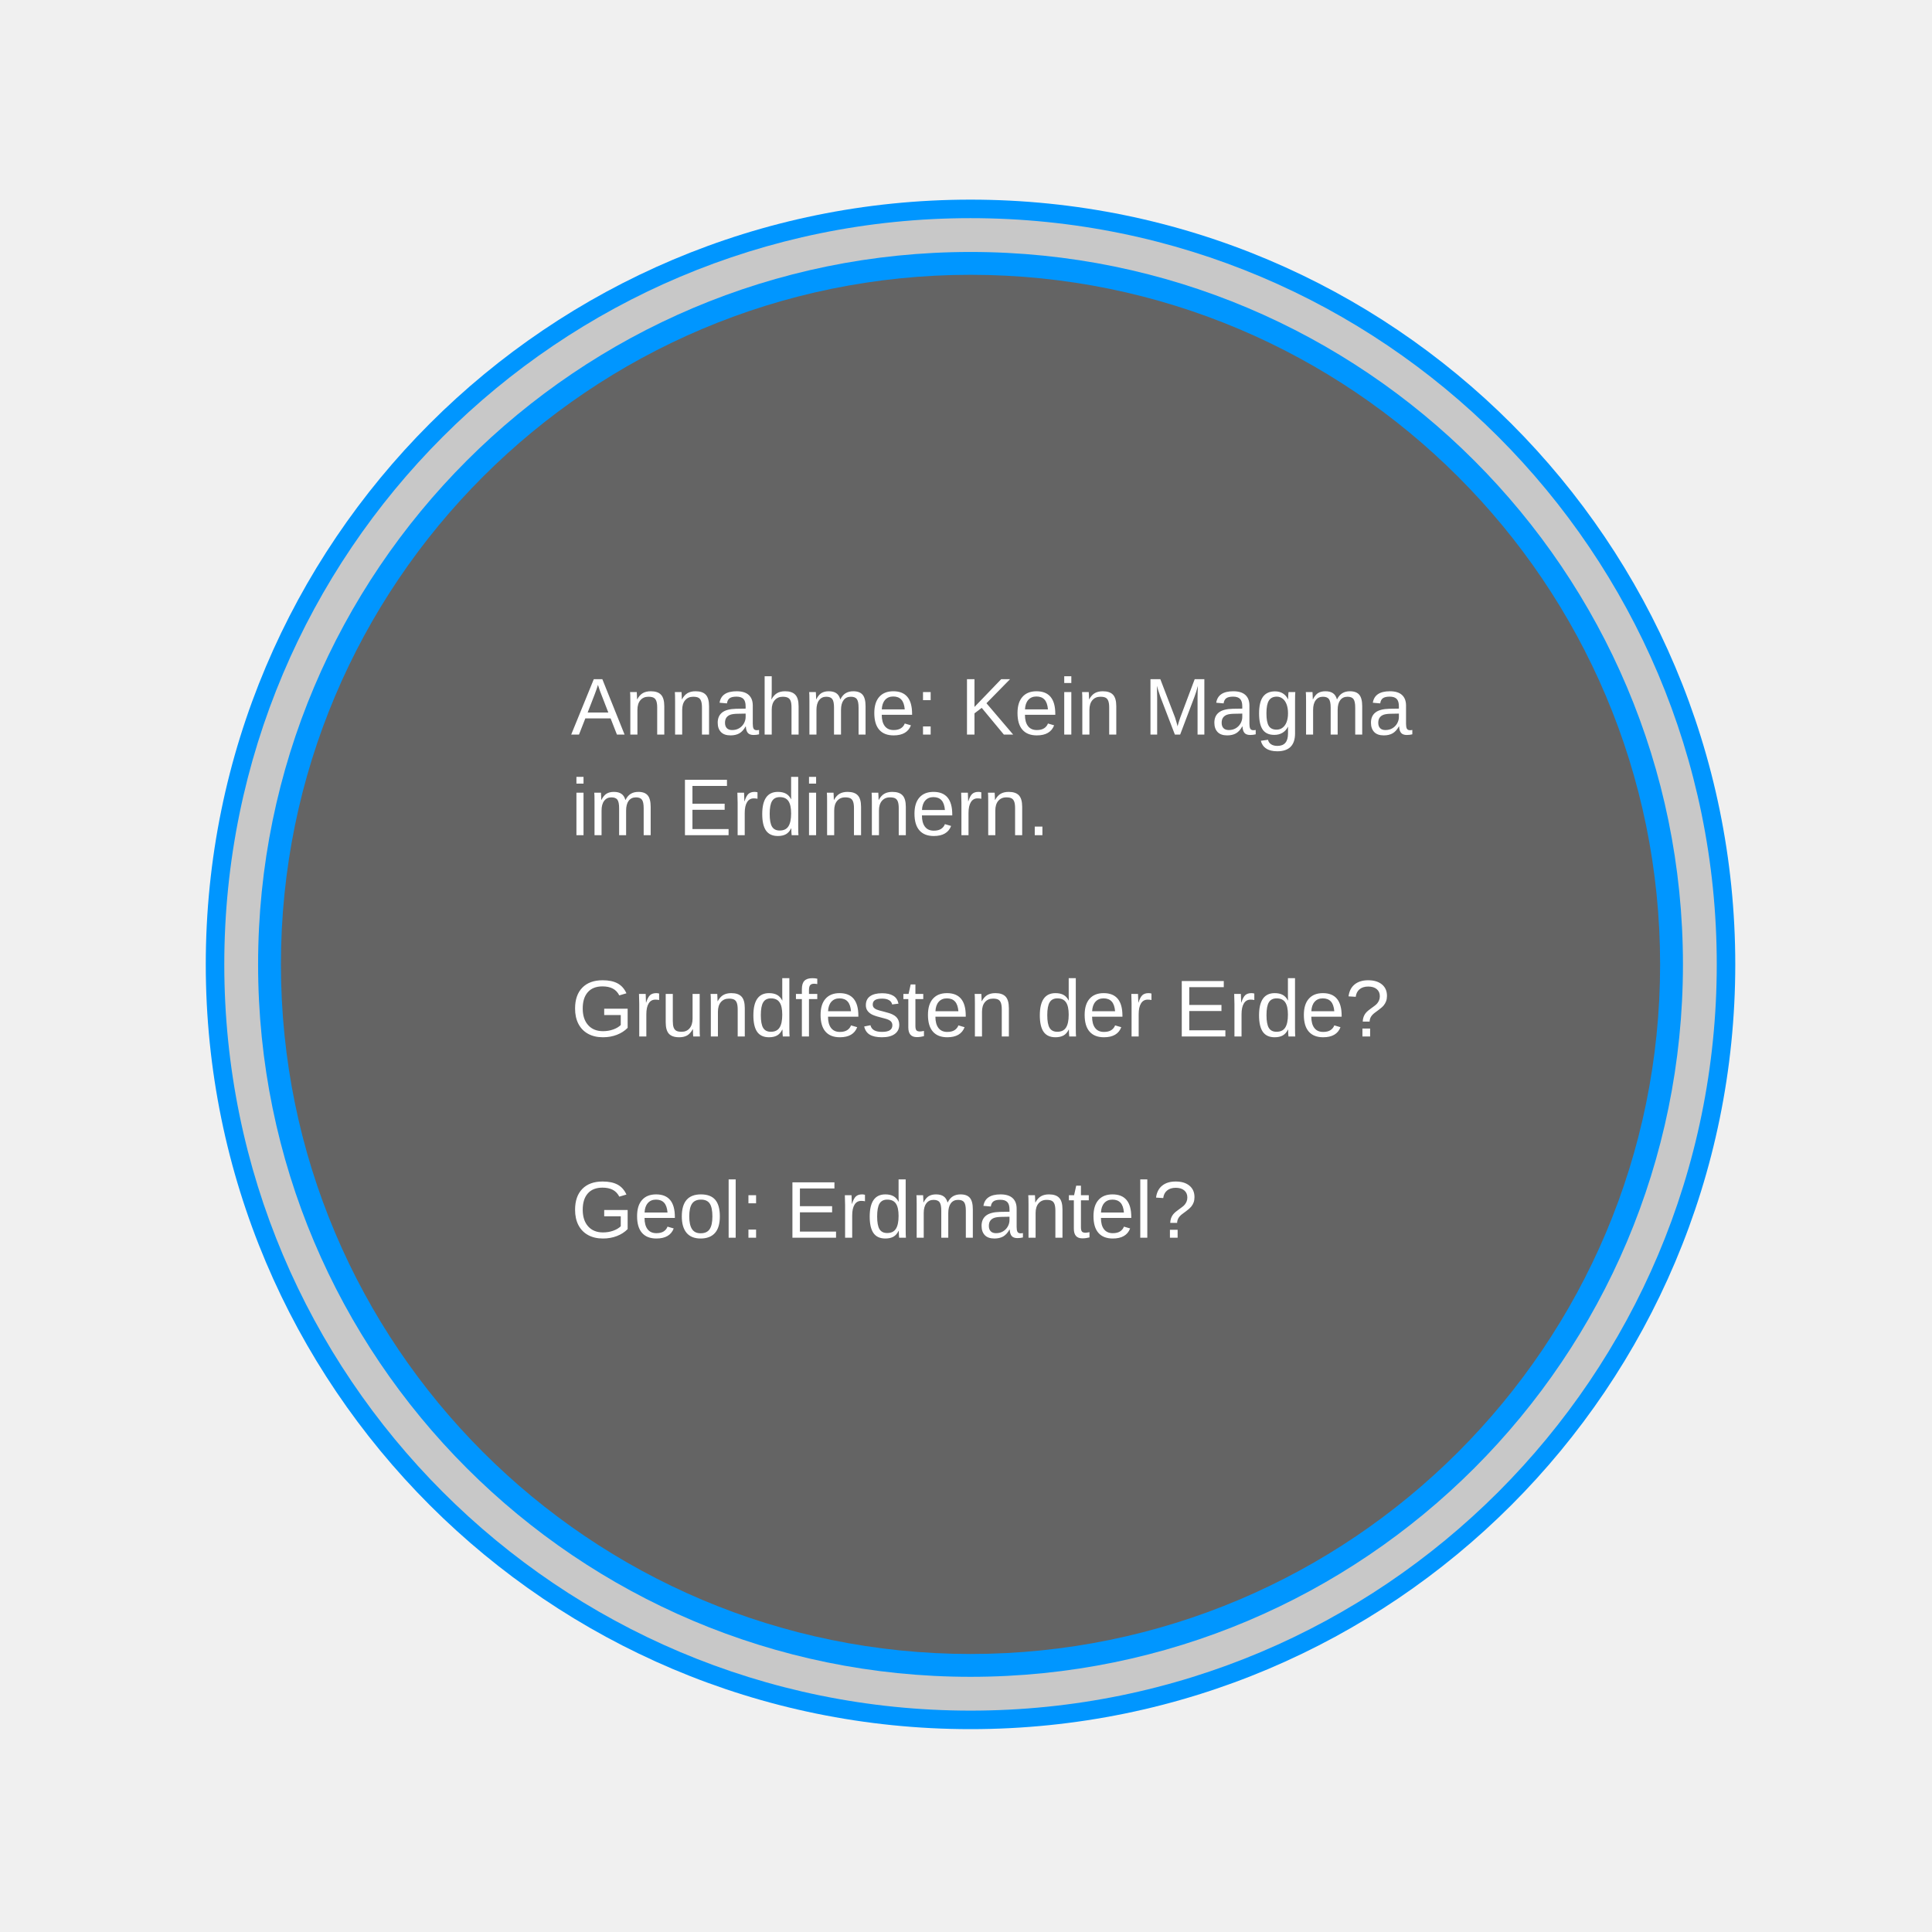
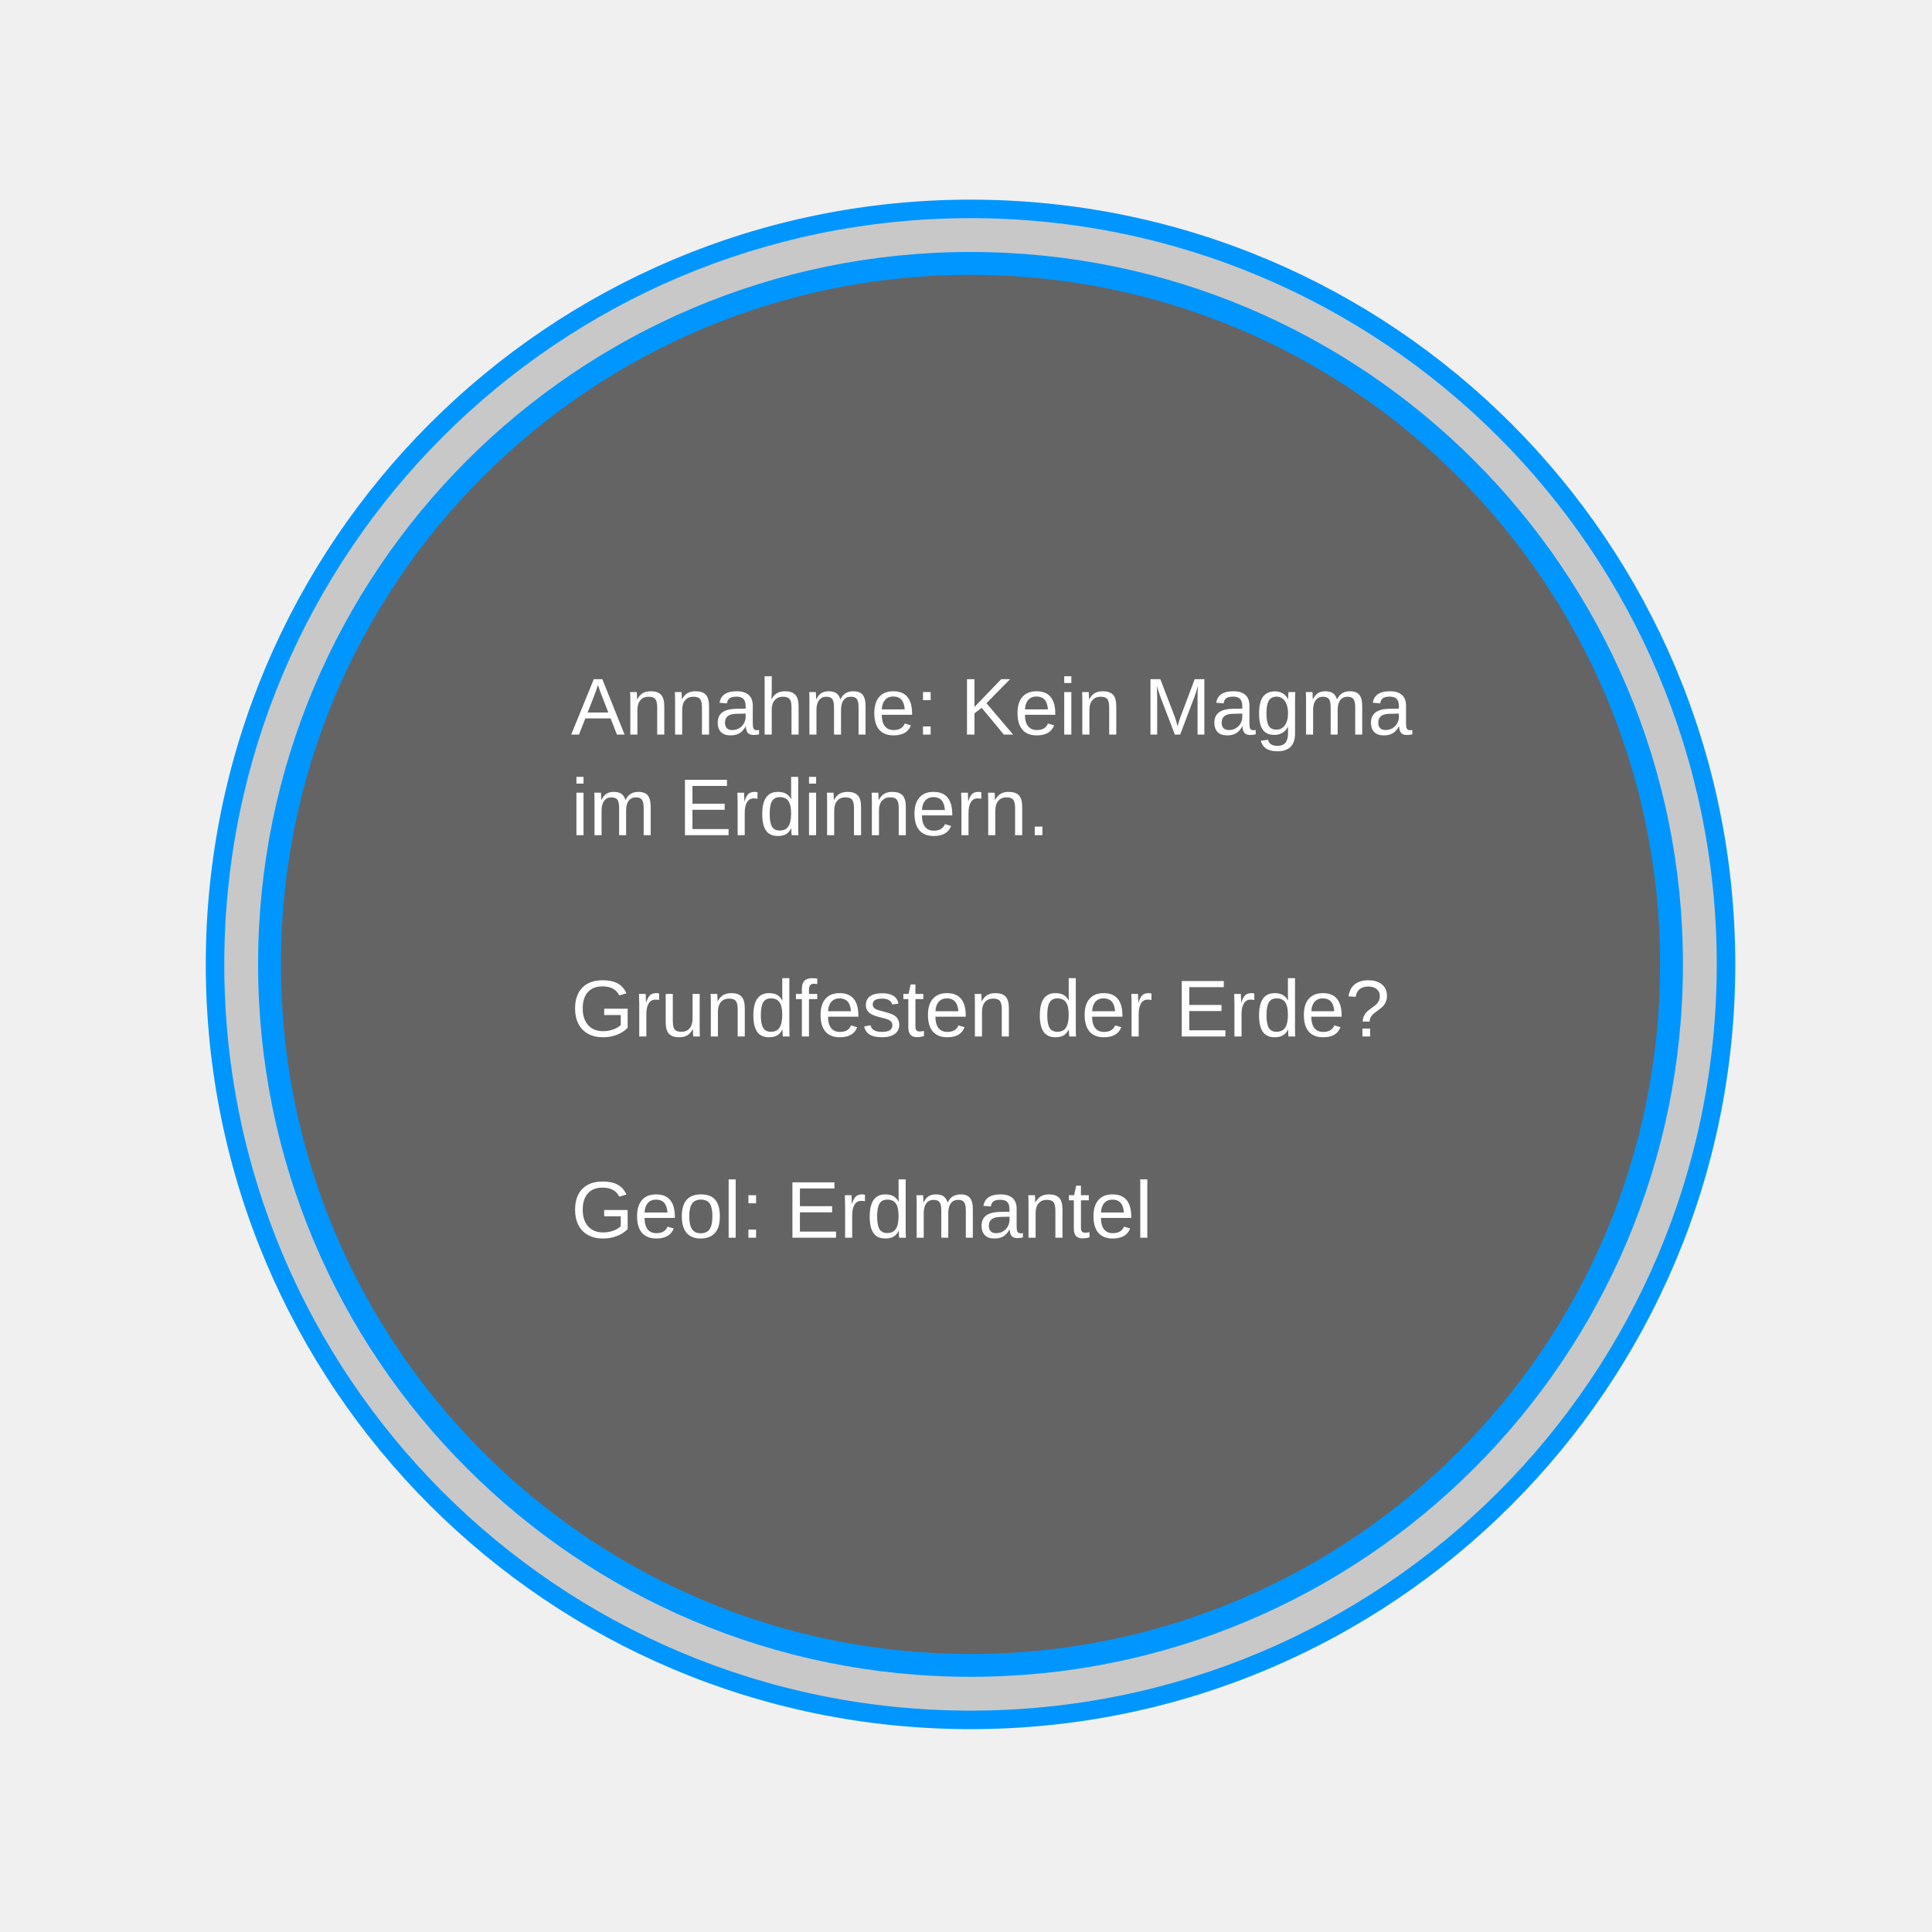
<svg xmlns="http://www.w3.org/2000/svg" width="600" height="600" viewBox="0 0 600 600" id="svg4919" version="1.1">
  <defs id="defs4921" />
  <g id="layer1" transform="translate(0,-452.362)">
    <circle style="fill:#0096ff;fill-opacity:1;stroke:none;stroke-opacity:1" id="path4927" cx="301.404" cy="751.862" r="237.5" />
    <circle style="fill:#c8c8c8;fill-opacity:1;stroke:none;stroke-opacity:1" id="path4927-2" cx="301.404" cy="751.862" r="231.75" />
    <circle style="fill:#0096ff;fill-opacity:1;stroke:none;stroke-opacity:1" id="path4927-6" cx="301.404" cy="751.862" r="221.25" />
    <circle style="fill:#646464;fill-opacity:1;stroke:none;stroke-opacity:1" id="path4927-2-9" cx="301.404" cy="751.862" r="214.158" />
    <text xml:space="preserve" style="font-style:normal;font-variant:normal;font-weight:normal;font-stretch:normal;font-size:16.25px;line-height:125%;font-family:'Liberation Sans';-inkscape-font-specification:'Liberation Sans, Normal';text-align:start;letter-spacing:0px;word-spacing:0px;writing-mode:lr-tb;text-anchor:start;fill:#000000;fill-opacity:1;stroke:none;stroke-width:1px;stroke-linecap:butt;stroke-linejoin:miter;stroke-opacity:1" x="177.343" y="680.492" id="text5514">
      <tspan id="tspan5516" x="177.343" y="680.492" style="font-style:normal;font-variant:normal;font-weight:normal;font-stretch:normal;font-size:25px;line-height:125%;font-family:'Liberation Sans';-inkscape-font-specification:'Liberation Sans, Normal';text-align:start;writing-mode:lr-tb;text-anchor:start;fill:#ffffff;fill-opacity:1">Annahme: Kein Magma</tspan>
      <tspan x="177.343" y="711.742" id="tspan5520" style="font-style:normal;font-variant:normal;font-weight:normal;font-stretch:normal;font-size:25px;line-height:125%;font-family:'Liberation Sans';-inkscape-font-specification:'Liberation Sans, Normal';text-align:start;writing-mode:lr-tb;text-anchor:start;fill:#ffffff;fill-opacity:1">im Erdinnern.</tspan>
      <tspan x="177.343" y="742.992" style="font-style:normal;font-variant:normal;font-weight:normal;font-stretch:normal;font-size:25px;line-height:125%;font-family:'Liberation Sans';-inkscape-font-specification:'Liberation Sans, Normal';text-align:start;writing-mode:lr-tb;text-anchor:start;fill:#ffffff;fill-opacity:1" id="tspan5522" />
      <tspan x="177.343" y="774.242" style="font-style:normal;font-variant:normal;font-weight:normal;font-stretch:normal;font-size:25px;line-height:125%;font-family:'Liberation Sans';-inkscape-font-specification:'Liberation Sans, Normal';text-align:start;writing-mode:lr-tb;text-anchor:start;fill:#ffffff;fill-opacity:1" id="tspan5556">Grundfesten der Erde?</tspan>
      <tspan x="177.343" y="805.492" style="font-style:normal;font-variant:normal;font-weight:normal;font-stretch:normal;font-size:25px;line-height:125%;font-family:'Liberation Sans';-inkscape-font-specification:'Liberation Sans, Normal';text-align:start;writing-mode:lr-tb;text-anchor:start;fill:#ffffff;fill-opacity:1" id="tspan5558" />
-       <tspan x="177.343" y="836.742" style="font-style:normal;font-variant:normal;font-weight:normal;font-stretch:normal;font-size:25px;line-height:125%;font-family:'Liberation Sans';-inkscape-font-specification:'Liberation Sans, Normal';text-align:start;writing-mode:lr-tb;text-anchor:start;fill:#ffffff;fill-opacity:1" id="tspan5524">Geol: Erdmantel?</tspan>
+       <tspan x="177.343" y="836.742" style="font-style:normal;font-variant:normal;font-weight:normal;font-stretch:normal;font-size:25px;line-height:125%;font-family:'Liberation Sans';-inkscape-font-specification:'Liberation Sans, Normal';text-align:start;writing-mode:lr-tb;text-anchor:start;fill:#ffffff;fill-opacity:1" id="tspan5524">Geol: Erdmantel</tspan>
      <tspan x="177.343" y="867.992" id="tspan5518" style="font-style:normal;font-variant:normal;font-weight:normal;font-stretch:normal;font-size:25px;line-height:125%;font-family:'Liberation Sans';-inkscape-font-specification:'Liberation Sans, Normal';text-align:start;writing-mode:lr-tb;text-anchor:start" />
    </text>
  </g>
</svg>
